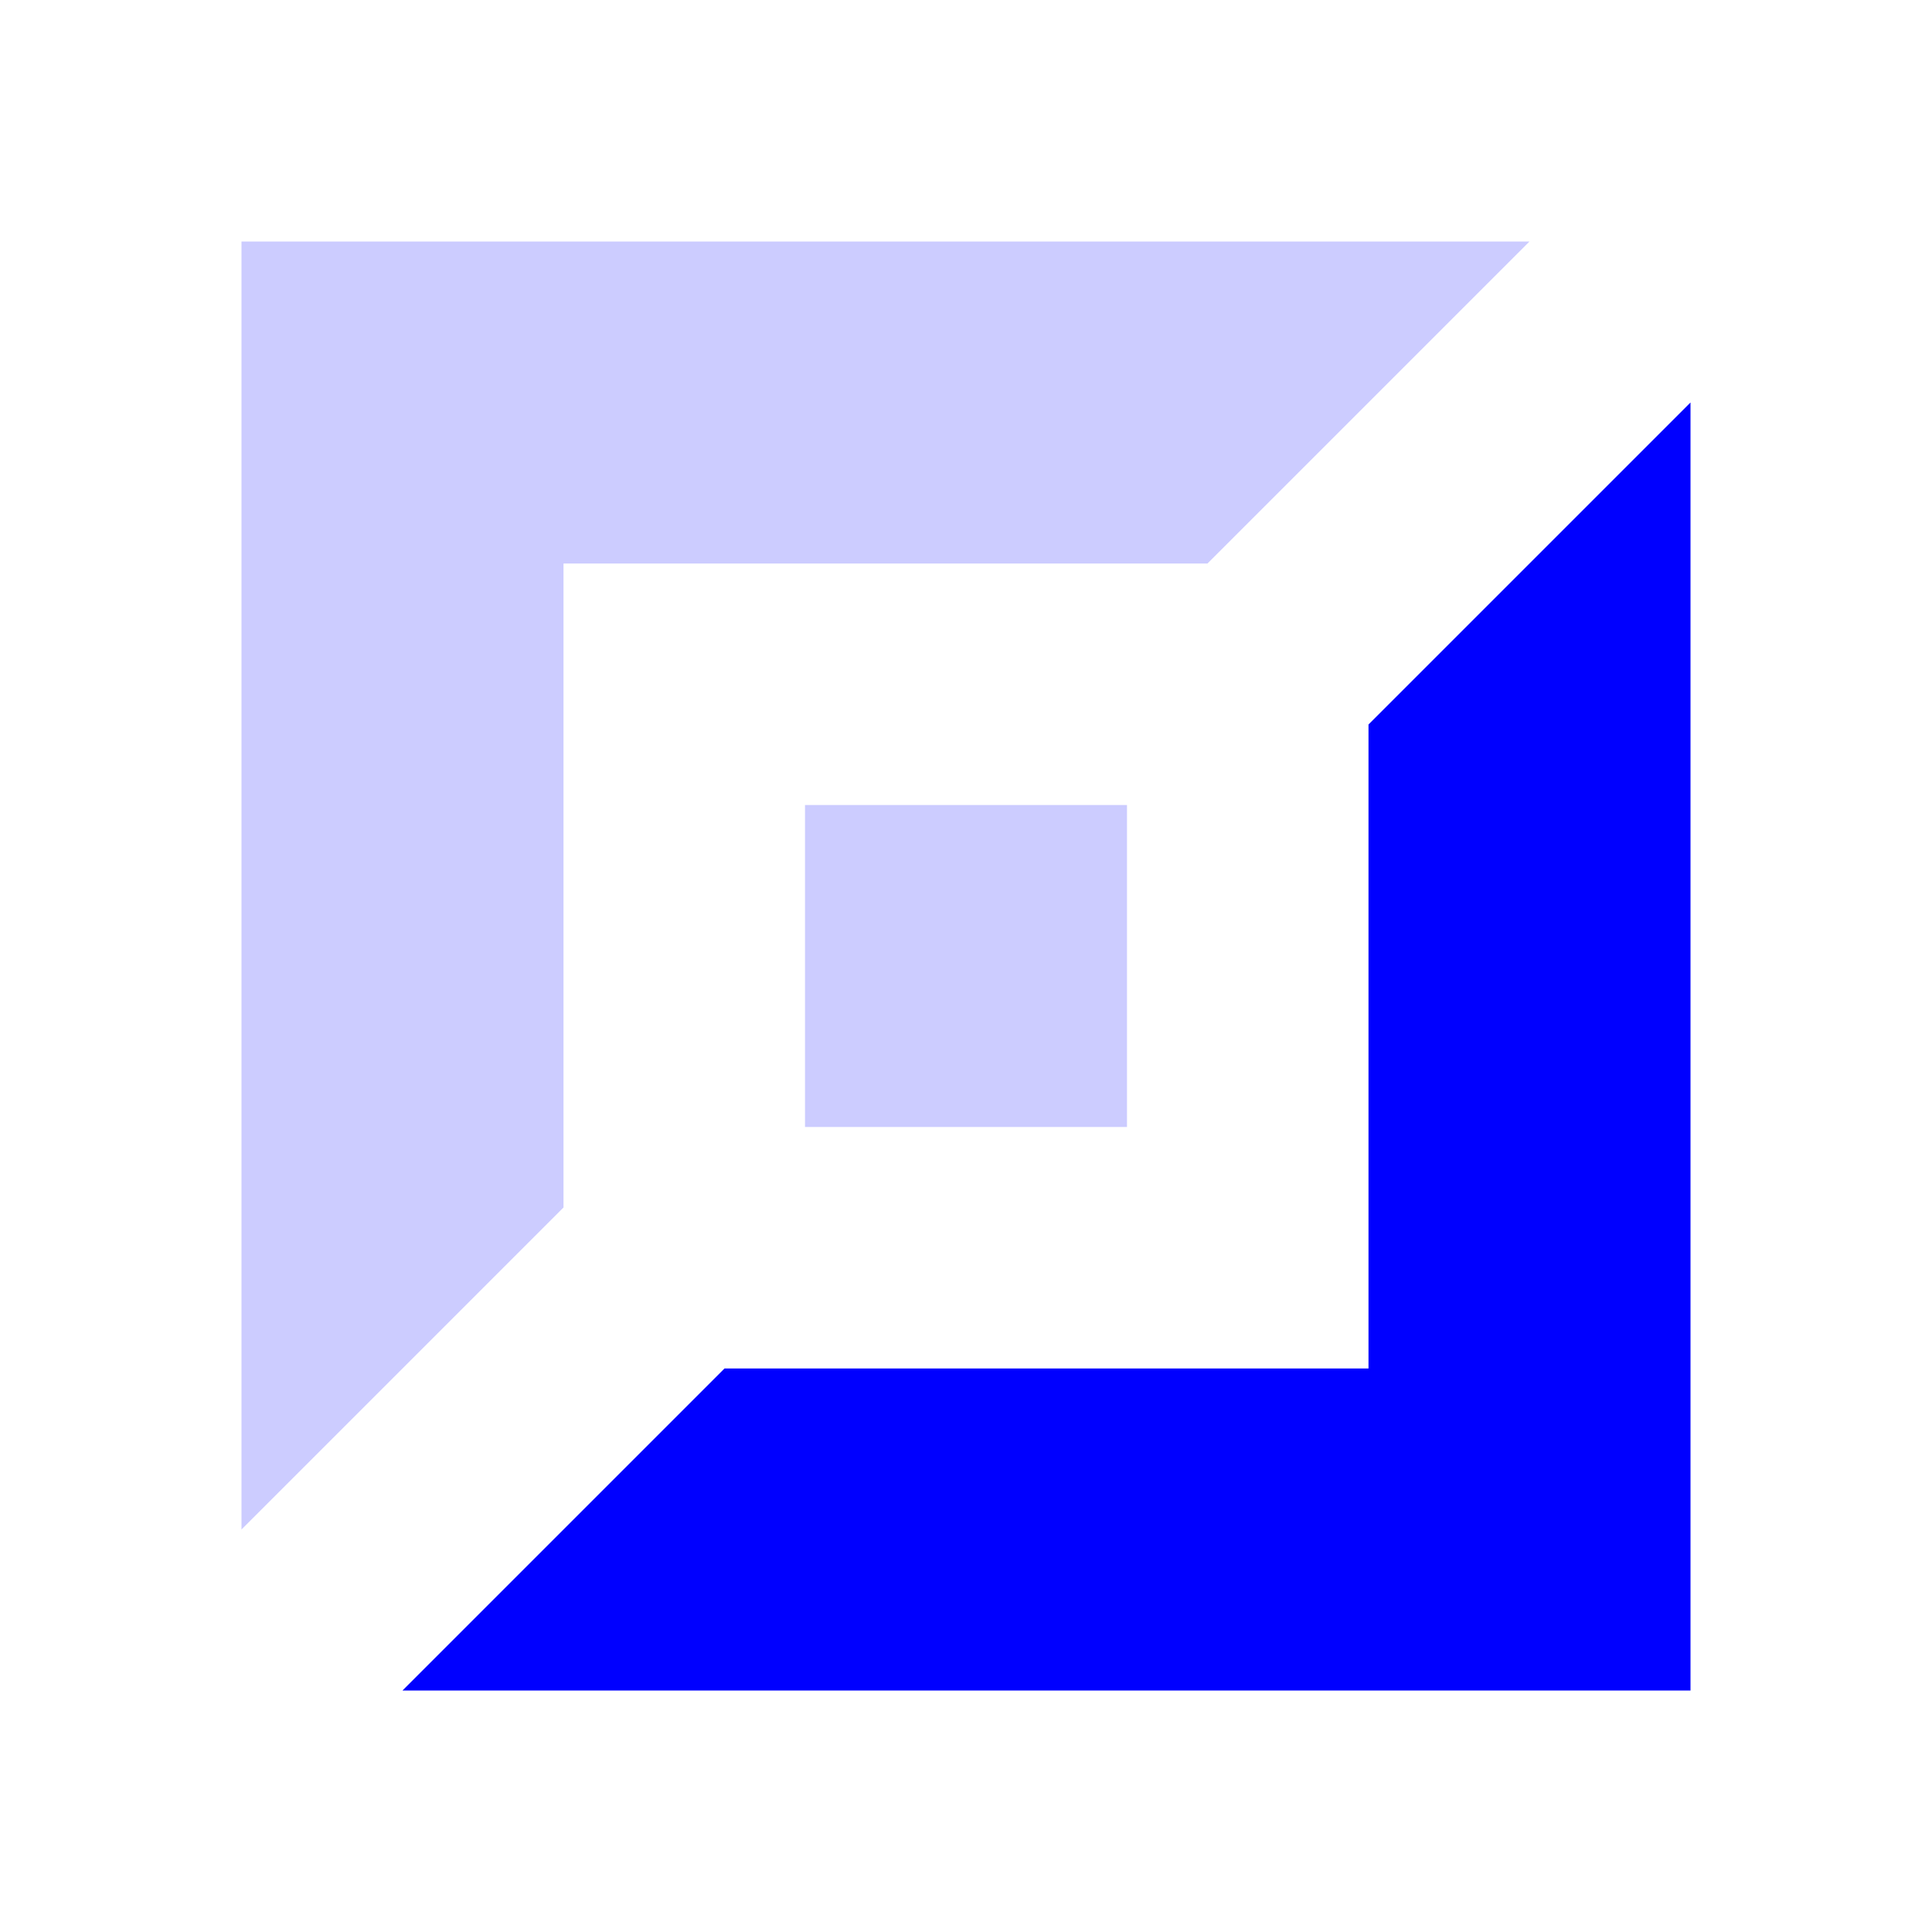
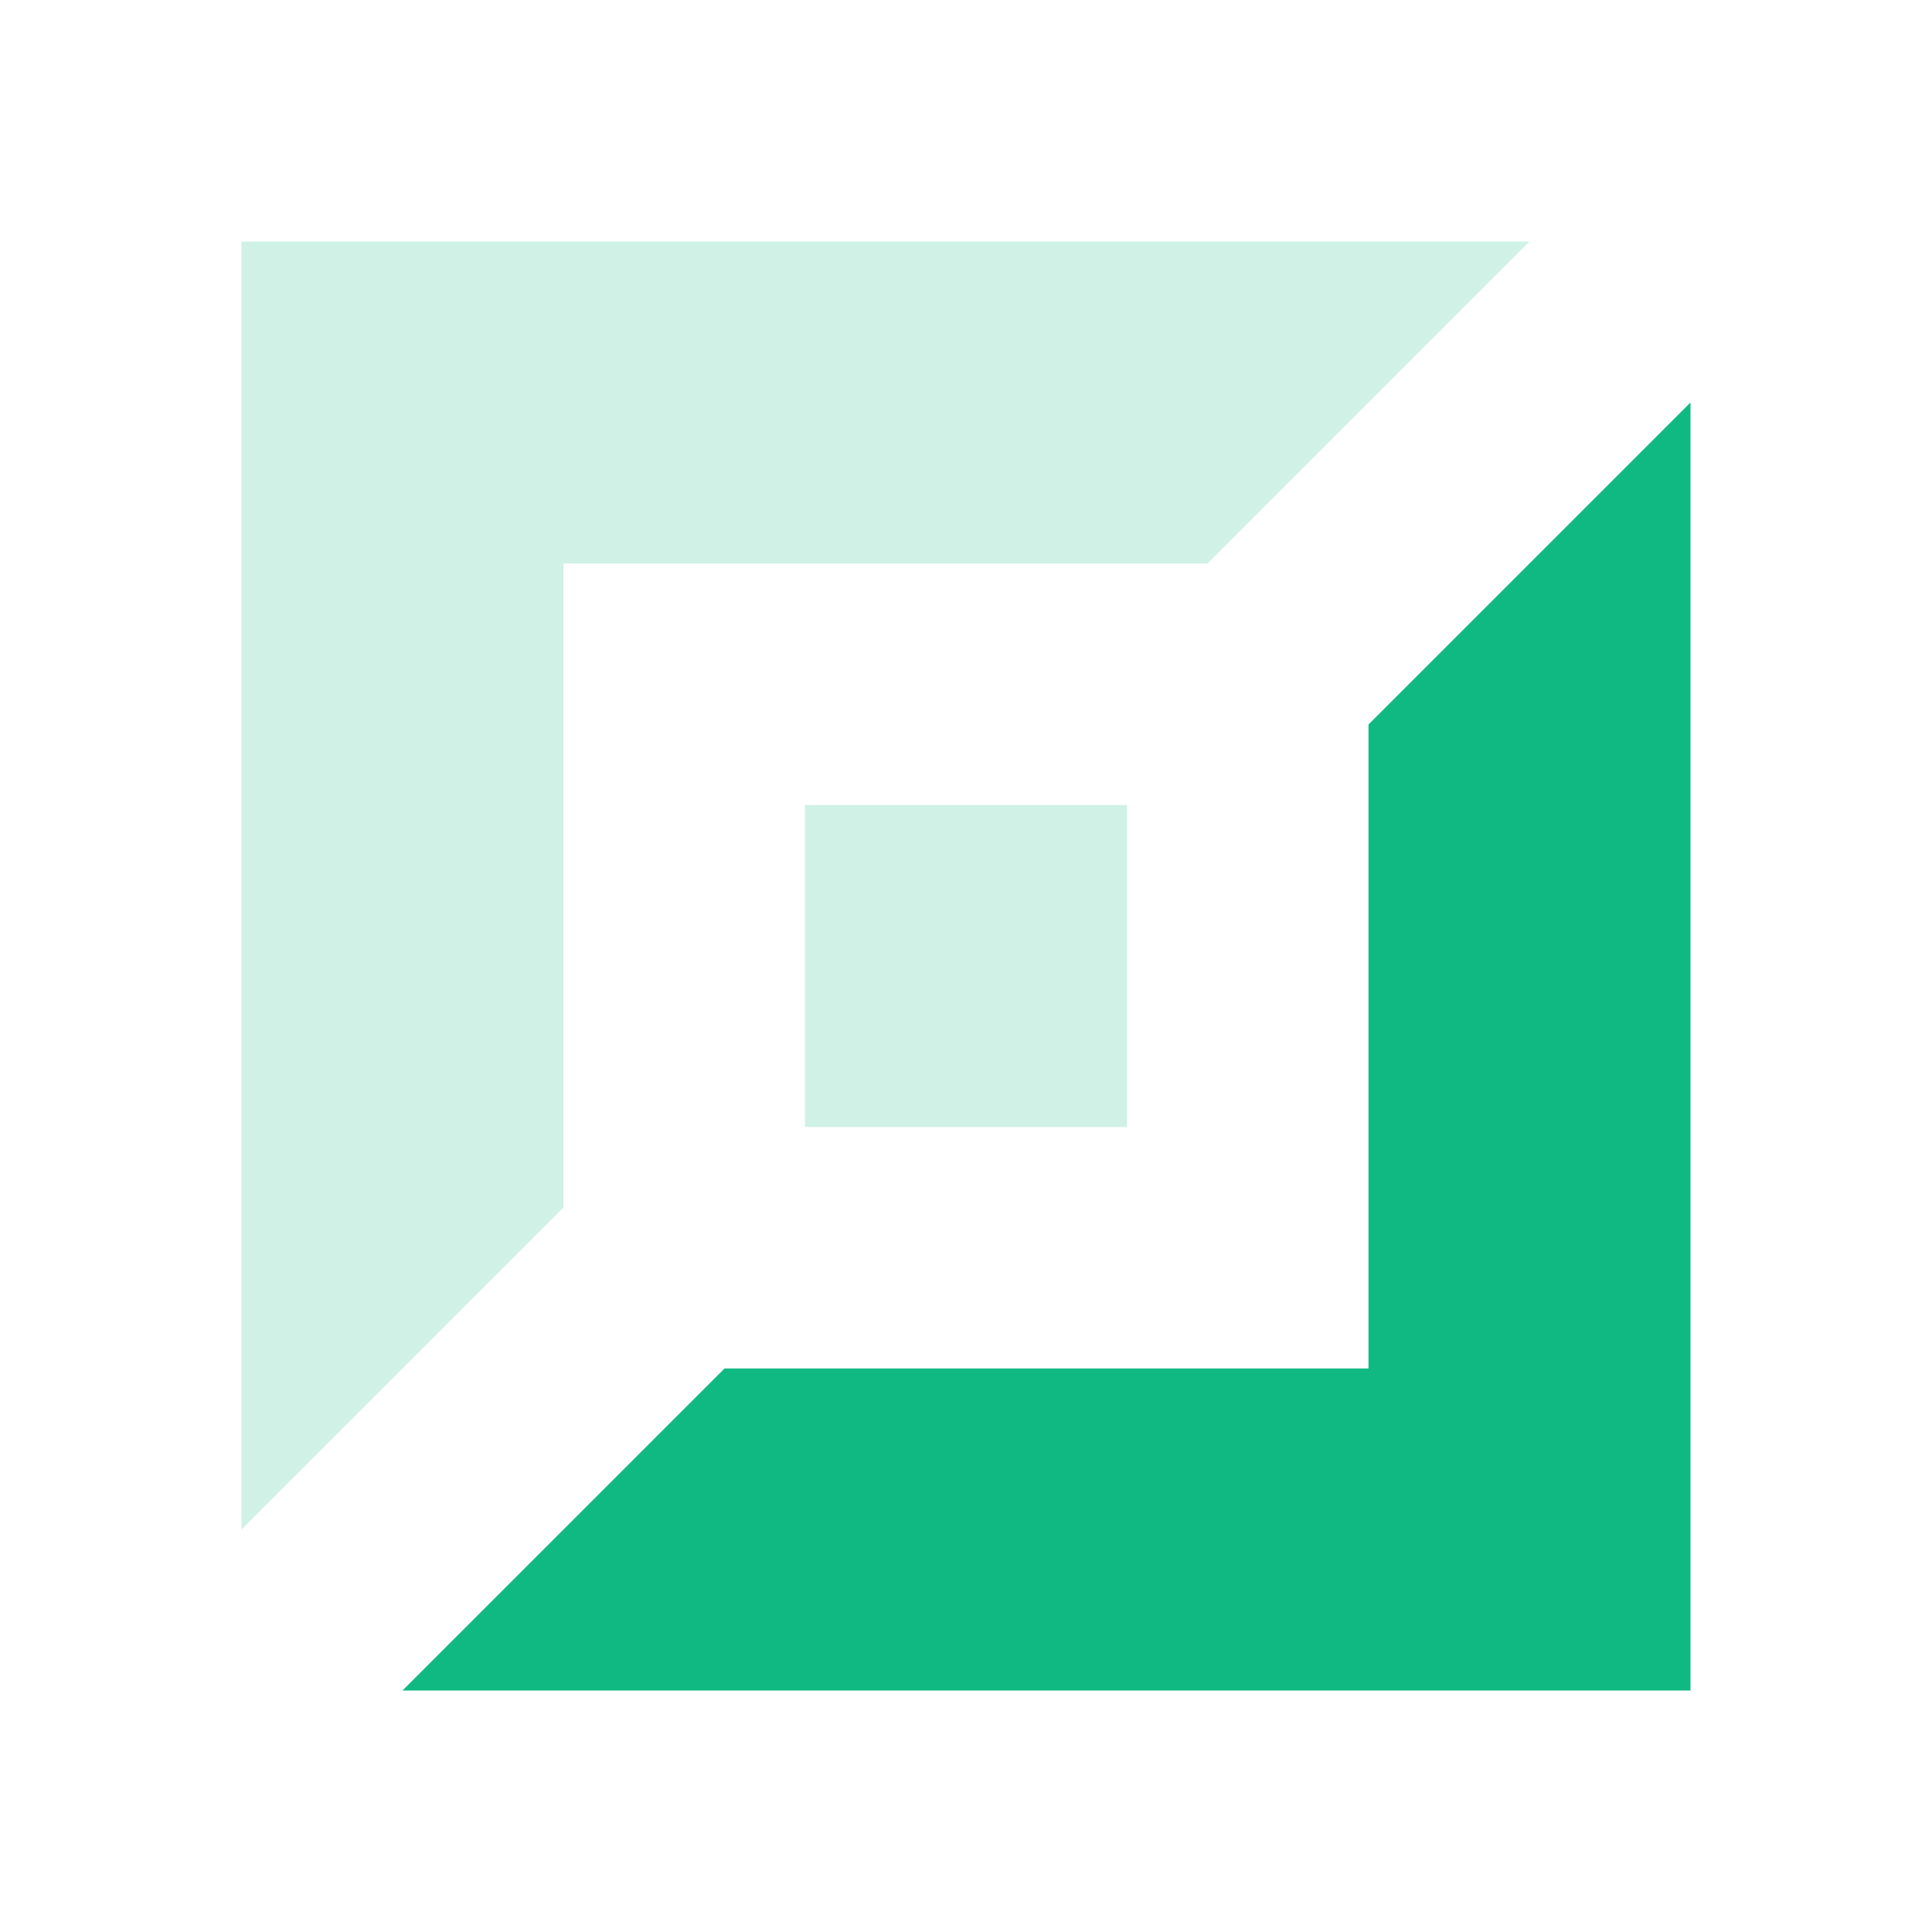
<svg xmlns="http://www.w3.org/2000/svg" width="24" height="24" viewBox="0 0 24 24">
  <g fill="none" fill-rule="evenodd">
-     <g fill="blue" fill-rule="nonzero">
+     <g fill="#10b981" fill-rule="nonzero">
      <g>
        <path d="M19 3l-4 4H7v8l-4 4V3h16z" opacity=".2" transform="translate(-2164, -827) translate(2164, 827)" />
        <path d="M21 5l-4 4H9v8l-4 4V5h16z" transform="translate(-2164, -827) translate(2164, 827) translate(13, 13) rotate(-180) translate(-13, -13)" />
        <path d="M10 10H14V14H10z" opacity=".2" transform="translate(-2164, -827) translate(2164, 827)" />
      </g>
    </g>
  </g>
</svg>
